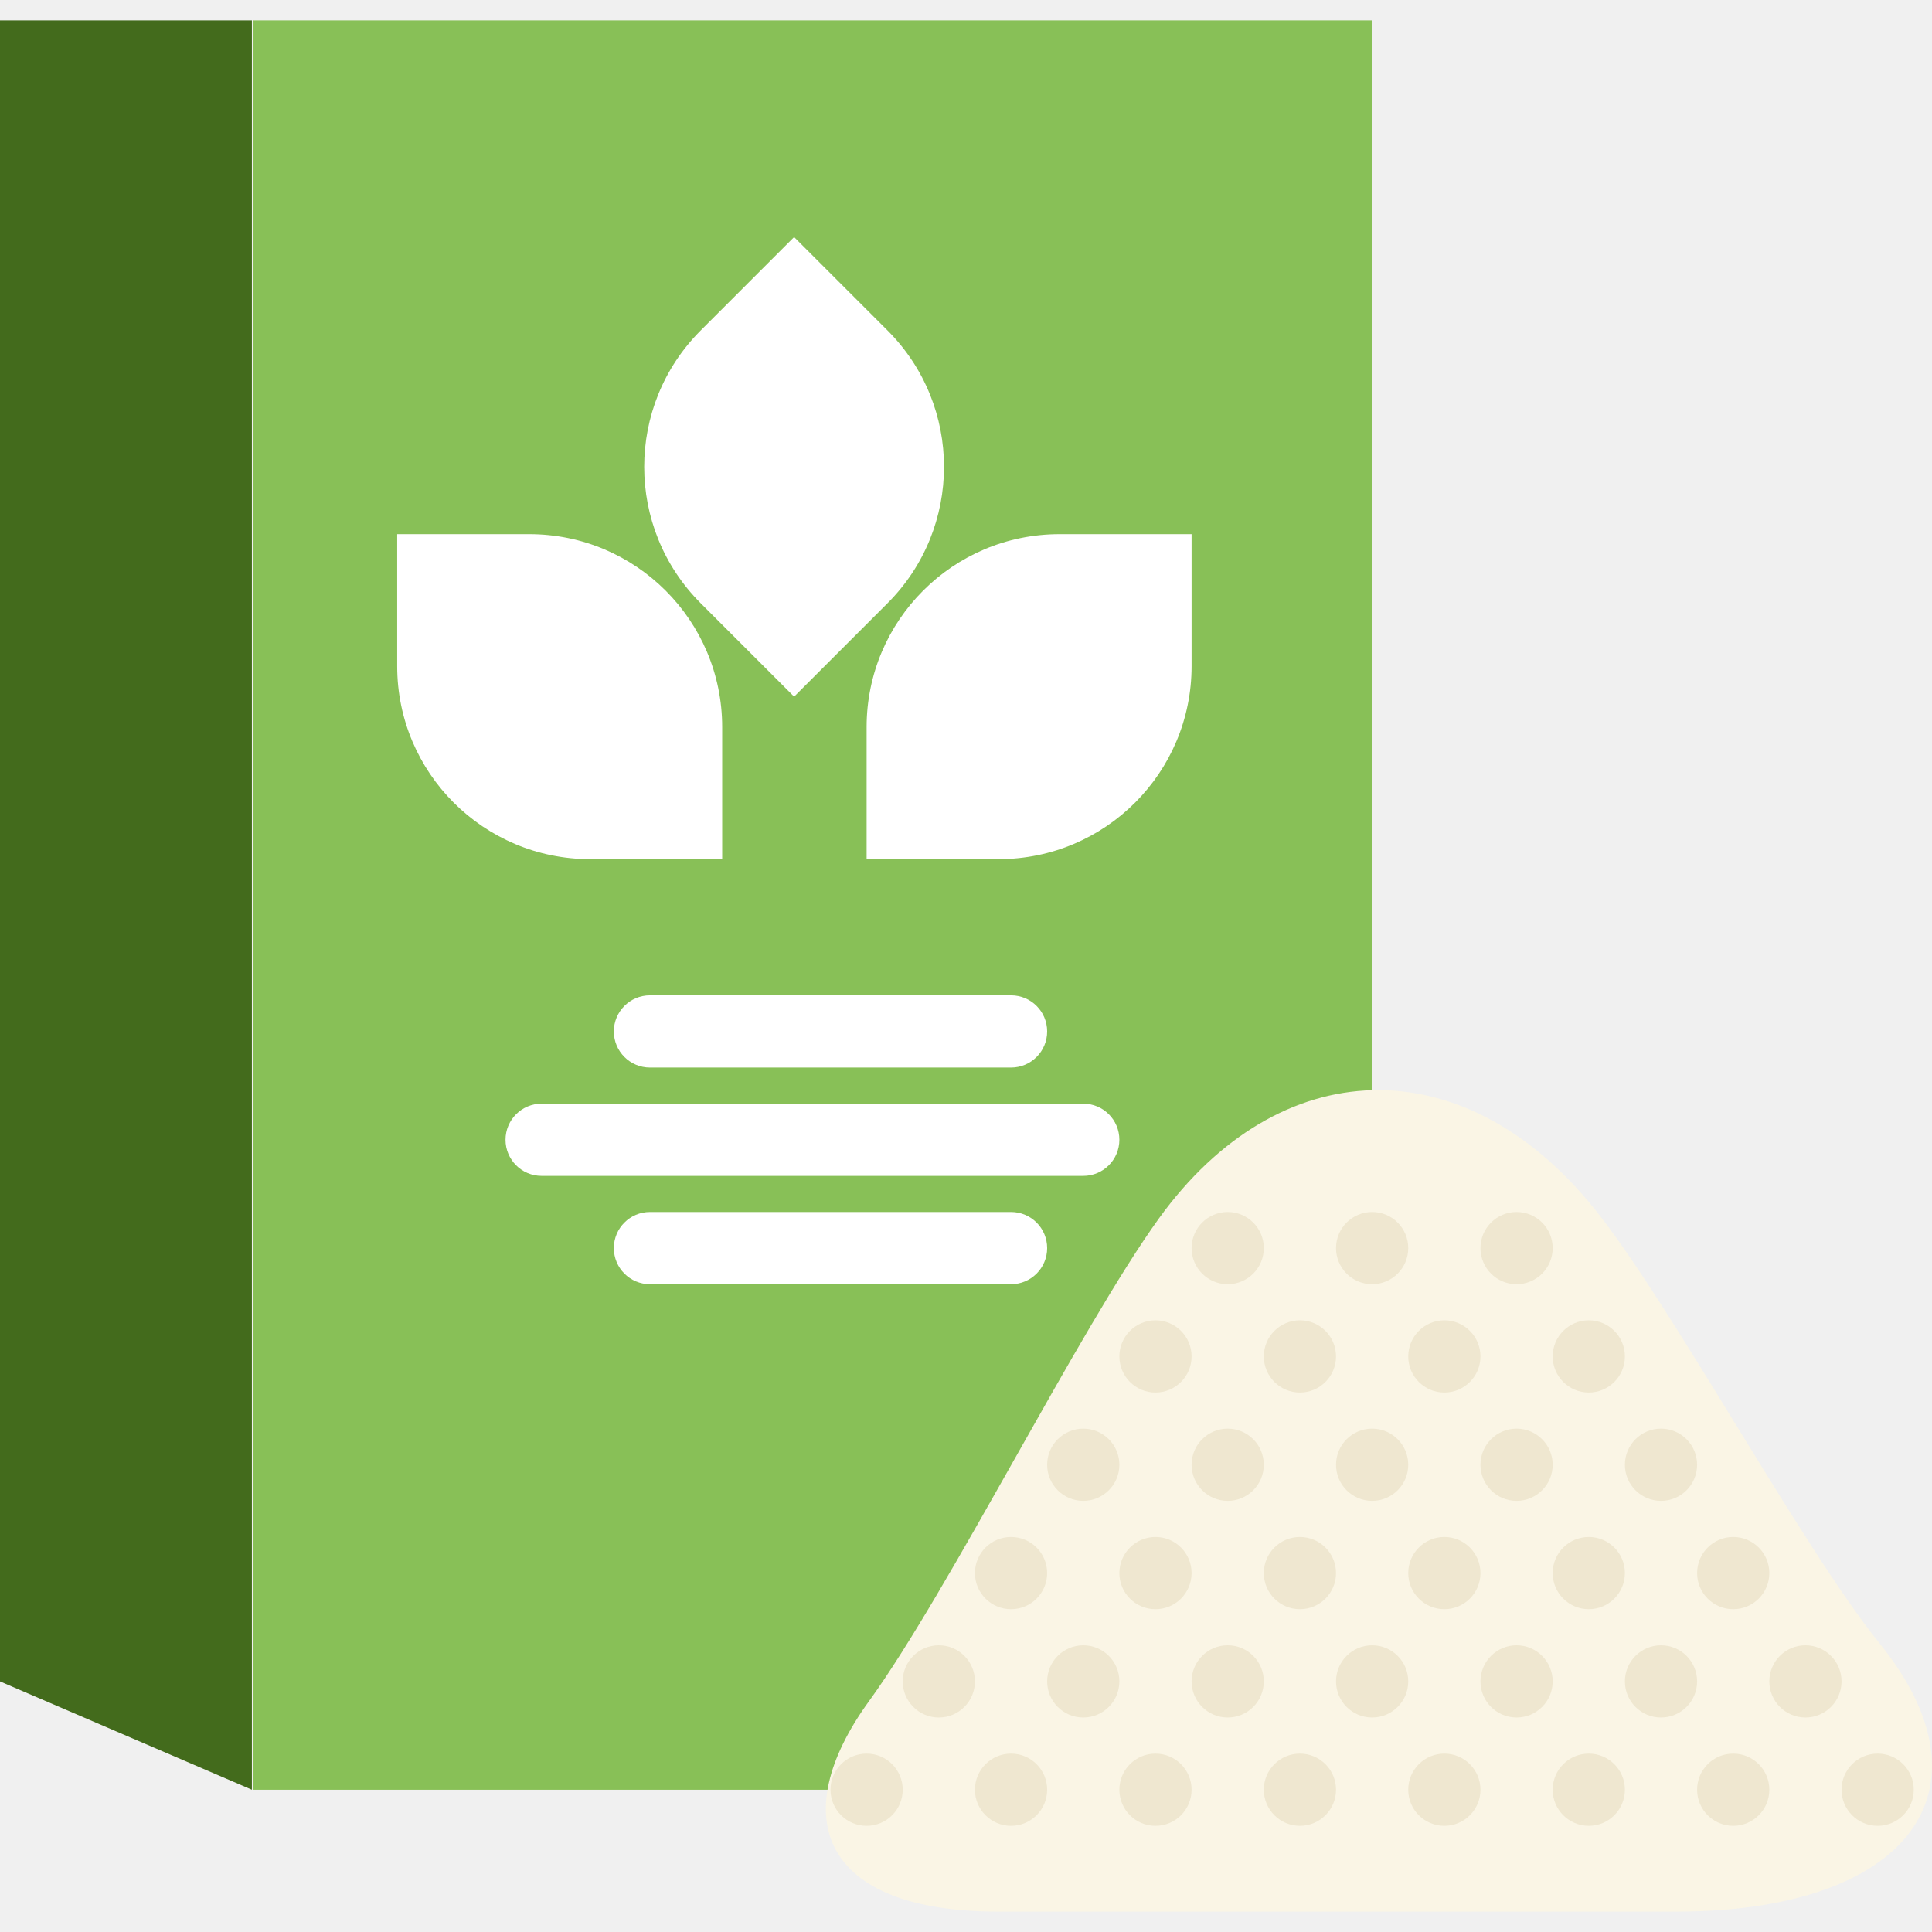
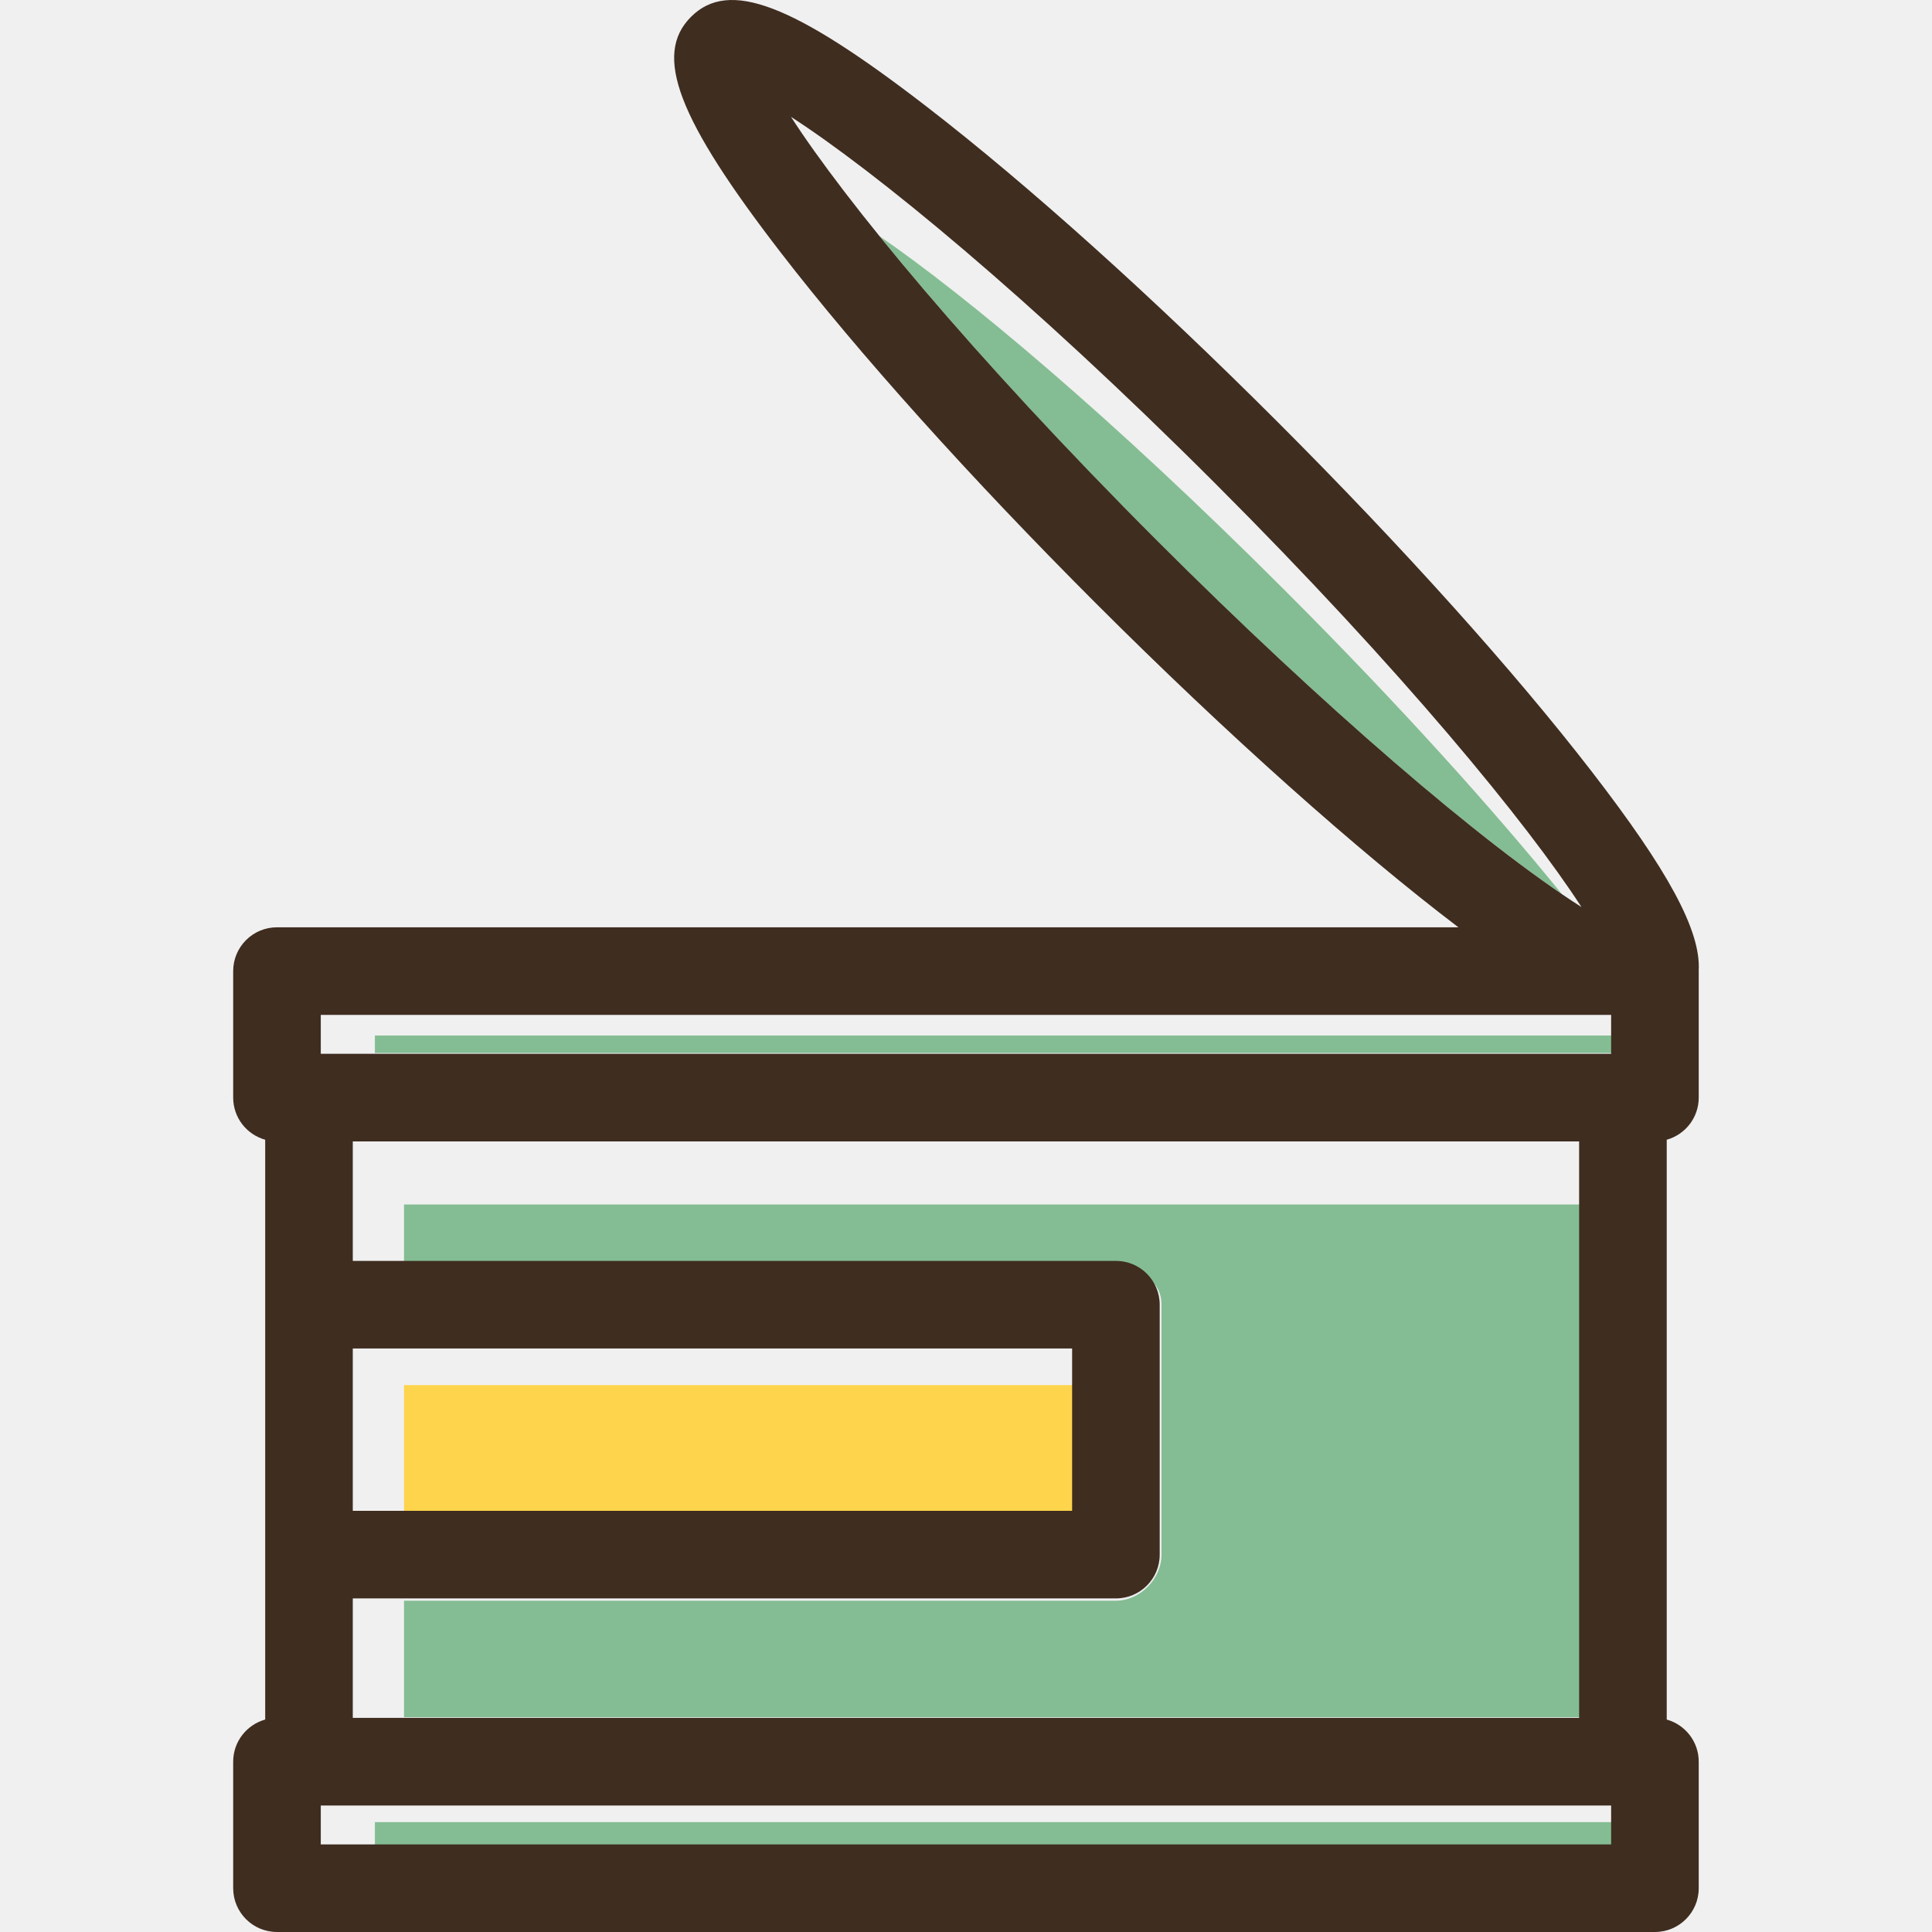
- <svg xmlns="http://www.w3.org/2000/svg" version="1.1" id="Capa_1" x="0px" y="0px" viewBox="0 0 53.505 53.505" style="enable-background:new 0 0 53.505 53.505;" xml:space="preserve">
+ <svg xmlns="http://www.w3.org/2000/svg" version="1.1" id="Capa_1" x="0px" y="0px" viewBox="0 0 331.573 331.573" style="enable-background:new 0 0 331.573 331.573;" xml:space="preserve">
  <g>
-     <polygon style="fill:#436B1C;" points="6.976,49.565 0,46.565 0,0.565 6.976,0.565  " />
-     <path style="fill:#88C057;" d="M24.529,46.934c2.147-2.962,5.649-9.998,7.765-12.928c1.606-2.225,3.638-3.379,5.706-3.438V0.565   H7.007v49h15.578h0.807C23.459,48.778,23.841,47.883,24.529,46.934z" />
-     <path style="fill:#FFFFFF;" d="M30,32.565H15c-0.552,0-1-0.447-1-1c0-0.553,0.448-1,1-1h15c0.552,0,1,0.447,1,1   C31,32.118,30.552,32.565,30,32.565z" />
-     <path style="fill:#FFFFFF;" d="M28,29.565H18c-0.552,0-1-0.447-1-1s0.448-1,1-1h10c0.552,0,1,0.447,1,1S28.552,29.565,28,29.565z" />
-     <path style="fill:#FFFFFF;" d="M28,35.565H18c-0.552,0-1-0.447-1-1s0.448-1,1-1h10c0.552,0,1,0.447,1,1S28.552,35.565,28,35.565z" />
-     <path style="fill:#FFFFFF;" d="M20,23.793h-3.658c-2.95,0-5.342-2.392-5.342-5.342v-3.658h3.658c2.95,0,5.342,2.392,5.342,5.342   V23.793z" />
-     <path style="fill:#FFFFFF;" d="M24,23.793h3.658c2.95,0,5.342-2.392,5.342-5.342v-3.658h-3.658c-2.95,0-5.342,2.392-5.342,5.342   V23.793z" />
-     <path style="fill:#FFFFFF;" d="M21.992,19.293l2.587-2.587c2.086-2.086,2.086-5.468,0-7.554l-2.587-2.587l-2.587,2.587   c-2.086,2.086-2.086,5.468,0,7.554L21.992,19.293z" />
-     <path style="fill:#FAF5E5;" d="M46.42,52.94H27.64c-4.889,0-5.9-2.619-3.577-5.823c2.22-3.063,5.842-10.338,8.029-13.369   c3.326-4.608,8.415-4.776,12.044-0.297c2.097,2.589,5.748,9.375,7.916,12.059C55.358,49.599,52.827,52.94,46.42,52.94z" />
-     <circle style="fill:#EFE7D0;" cx="46" cy="46.565" r="1" />
-     <circle style="fill:#EFE7D0;" cx="50" cy="46.565" r="1" />
-     <circle style="fill:#EFE7D0;" cx="44" cy="43.565" r="1" />
-     <circle style="fill:#EFE7D0;" cx="48" cy="43.565" r="1" />
-     <circle style="fill:#EFE7D0;" cx="42" cy="40.565" r="1" />
-     <circle style="fill:#EFE7D0;" cx="46" cy="40.565" r="1" />
-     <circle style="fill:#EFE7D0;" cx="40" cy="37.565" r="1" />
-     <circle style="fill:#EFE7D0;" cx="44" cy="37.565" r="1" />
-     <circle style="fill:#EFE7D0;" cx="38" cy="34.565" r="1" />
-     <circle style="fill:#EFE7D0;" cx="42" cy="34.565" r="1" />
-     <circle style="fill:#EFE7D0;" cx="48" cy="49.565" r="1" />
-     <circle style="fill:#EFE7D0;" cx="52" cy="49.565" r="1" />
-     <circle style="fill:#EFE7D0;" cx="26" cy="46.565" r="1" />
-     <circle style="fill:#EFE7D0;" cx="28" cy="43.565" r="1" />
-     <circle style="fill:#EFE7D0;" cx="30" cy="40.565" r="1" />
-     <circle style="fill:#EFE7D0;" cx="32" cy="37.565" r="1" />
-     <circle style="fill:#EFE7D0;" cx="34" cy="34.565" r="1" />
-     <circle style="fill:#EFE7D0;" cx="24" cy="49.565" r="1" />
-     <circle style="fill:#EFE7D0;" cx="44" cy="49.565" r="1" />
-     <circle style="fill:#EFE7D0;" cx="42" cy="46.565" r="1" />
-     <circle style="fill:#EFE7D0;" cx="40" cy="43.565" r="1" />
-     <circle style="fill:#EFE7D0;" cx="38" cy="40.565" r="1" />
-     <circle style="fill:#EFE7D0;" cx="36" cy="37.565" r="1" />
-     <circle style="fill:#EFE7D0;" cx="38" cy="46.565" r="1" />
-     <circle style="fill:#EFE7D0;" cx="36" cy="43.565" r="1" />
-     <circle style="fill:#EFE7D0;" cx="34" cy="40.565" r="1" />
-     <circle style="fill:#EFE7D0;" cx="40" cy="49.565" r="1" />
-     <circle style="fill:#EFE7D0;" cx="36" cy="49.565" r="1" />
-     <circle style="fill:#EFE7D0;" cx="34" cy="46.565" r="1" />
-     <circle style="fill:#EFE7D0;" cx="32" cy="43.565" r="1" />
-     <circle style="fill:#EFE7D0;" cx="30" cy="46.565" r="1" />
-     <circle style="fill:#EFE7D0;" cx="32" cy="49.565" r="1" />
-     <circle style="fill:#EFE7D0;" cx="28" cy="49.565" r="1" />
+     <g>
+       <path style="fill:#84BD93;" d="M142.58,29.795c-0.142-0.19-0.295-0.391-0.434-0.579C142.286,29.404,142.439,29.604,142.58,29.795z    " />
+       <path style="fill:#84BD93;" d="M145.478,33.615c-0.311-0.403-0.621-0.806-0.923-1.201    C144.856,32.809,145.167,33.211,145.478,33.615z" />
+       <path style="fill:#84BD93;" d="M137.971,23.372c-0.185-0.269-0.373-0.541-0.551-0.803    C137.598,22.832,137.786,23.103,137.971,23.372z" />
+       <path style="fill:#84BD93;" d="M140.004,26.272c-0.21-0.294-0.408-0.576-0.611-0.862    C139.596,25.696,139.794,25.978,140.004,26.272z" />
+       <path style="fill:#84BD93;" d="M268.078,153.468c1.153,0.785,2.268,1.521,3.339,2.204    C270.346,154.989,269.231,154.251,268.078,153.468z" />
+       <path style="fill:#84BD93;" d="M148.245,37.16c-0.324-0.408-0.631-0.804-0.946-1.205C147.613,36.356,147.921,36.751,148.245,37.16    z" />
+       <path style="fill:#84BD93;" d="M220.392,101.203c-29.787-29.787-54.629-50.48-69.454-60.679    c11.409,14.097,27.466,32.078,47.745,52.357c26.316,26.316,52.23,48.903,69.361,60.563    C256.641,139.365,240.613,121.423,220.392,101.203z" />
+     </g>
+     <path style="fill:#84BD93;" d="M69.338,206.715v11h122.176c4.152,0,7.824,2.044,7.824,6.195v42.895c0,4.152-3.672,7.91-7.824,7.91   H61.718l0,0h7.62v20h-7.62l0,0h210.62v-88H69.338z" />
+     <rect x="64.338" y="177.715" style="fill:#84BD93;" width="213" height="3" />
+     <rect x="69.338" y="237.715" style="fill:#FDD44B;" width="116" height="24" />
+     <polygon style="fill:#84BD93;" points="64.338,317.715 55.053,317.715 55.053,317.715 277.338,317.715 277.338,312.715    64.338,312.715  " />
+     <path style="fill:#3F2D20;" d="M291.539,188.371v-21.709c0-0.021-0.004-0.04-0.004-0.061c0.396-6.916-5.331-17.308-18.323-34.14   c-13.31-17.242-32.488-38.588-54.004-60.104c-21.516-21.515-42.861-40.694-60.104-54.004   c-23.029-17.779-34.011-21.969-40.514-15.46c-6.509,6.506-2.318,17.487,15.457,40.516c13.31,17.243,32.49,38.588,54.004,60.104   c22.551,22.55,44.983,42.533,62.245,55.632H47.536c-4.151,0-7.517,3.365-7.517,7.517v21.709c0,3.449,2.327,6.35,5.494,7.233v99.508   c-3.167,0.884-5.494,3.784-5.494,7.233v21.71c0,4.152,3.366,7.517,7.517,7.517h236.486c4.152,0,7.517-3.365,7.517-7.517v-21.71   c0-3.449-2.326-6.349-5.493-7.233v-99.508C289.214,194.72,291.539,191.82,291.539,188.371z M198.683,92.881   c-32.171-32.171-53.743-58.583-62.932-72.825c14.244,9.188,40.655,30.761,72.826,62.932c32.063,32.063,53.601,58.407,62.84,72.683   C254.439,144.842,226.788,120.987,198.683,92.881z M60.547,259.289v-27.86h123.451v27.86H60.547z M271.012,294.828H60.547v-20.505   h130.968c4.152,0,7.517-3.365,7.517-7.517v-42.894c0-4.152-3.365-7.517-7.517-7.517H60.547v-20.506h210.465V294.828z    M276.505,174.179v6.675H55.053v-6.675H276.505z M55.053,309.863h221.452v6.676H55.053V309.863z" />
  </g>
  <g>
</g>
  <g>
</g>
  <g>
</g>
  <g>
</g>
  <g>
</g>
  <g>
</g>
  <g>
</g>
  <g>
</g>
  <g>
</g>
  <g>
</g>
  <g>
</g>
  <g>
</g>
  <g>
</g>
  <g>
</g>
  <g>
</g>
</svg>
